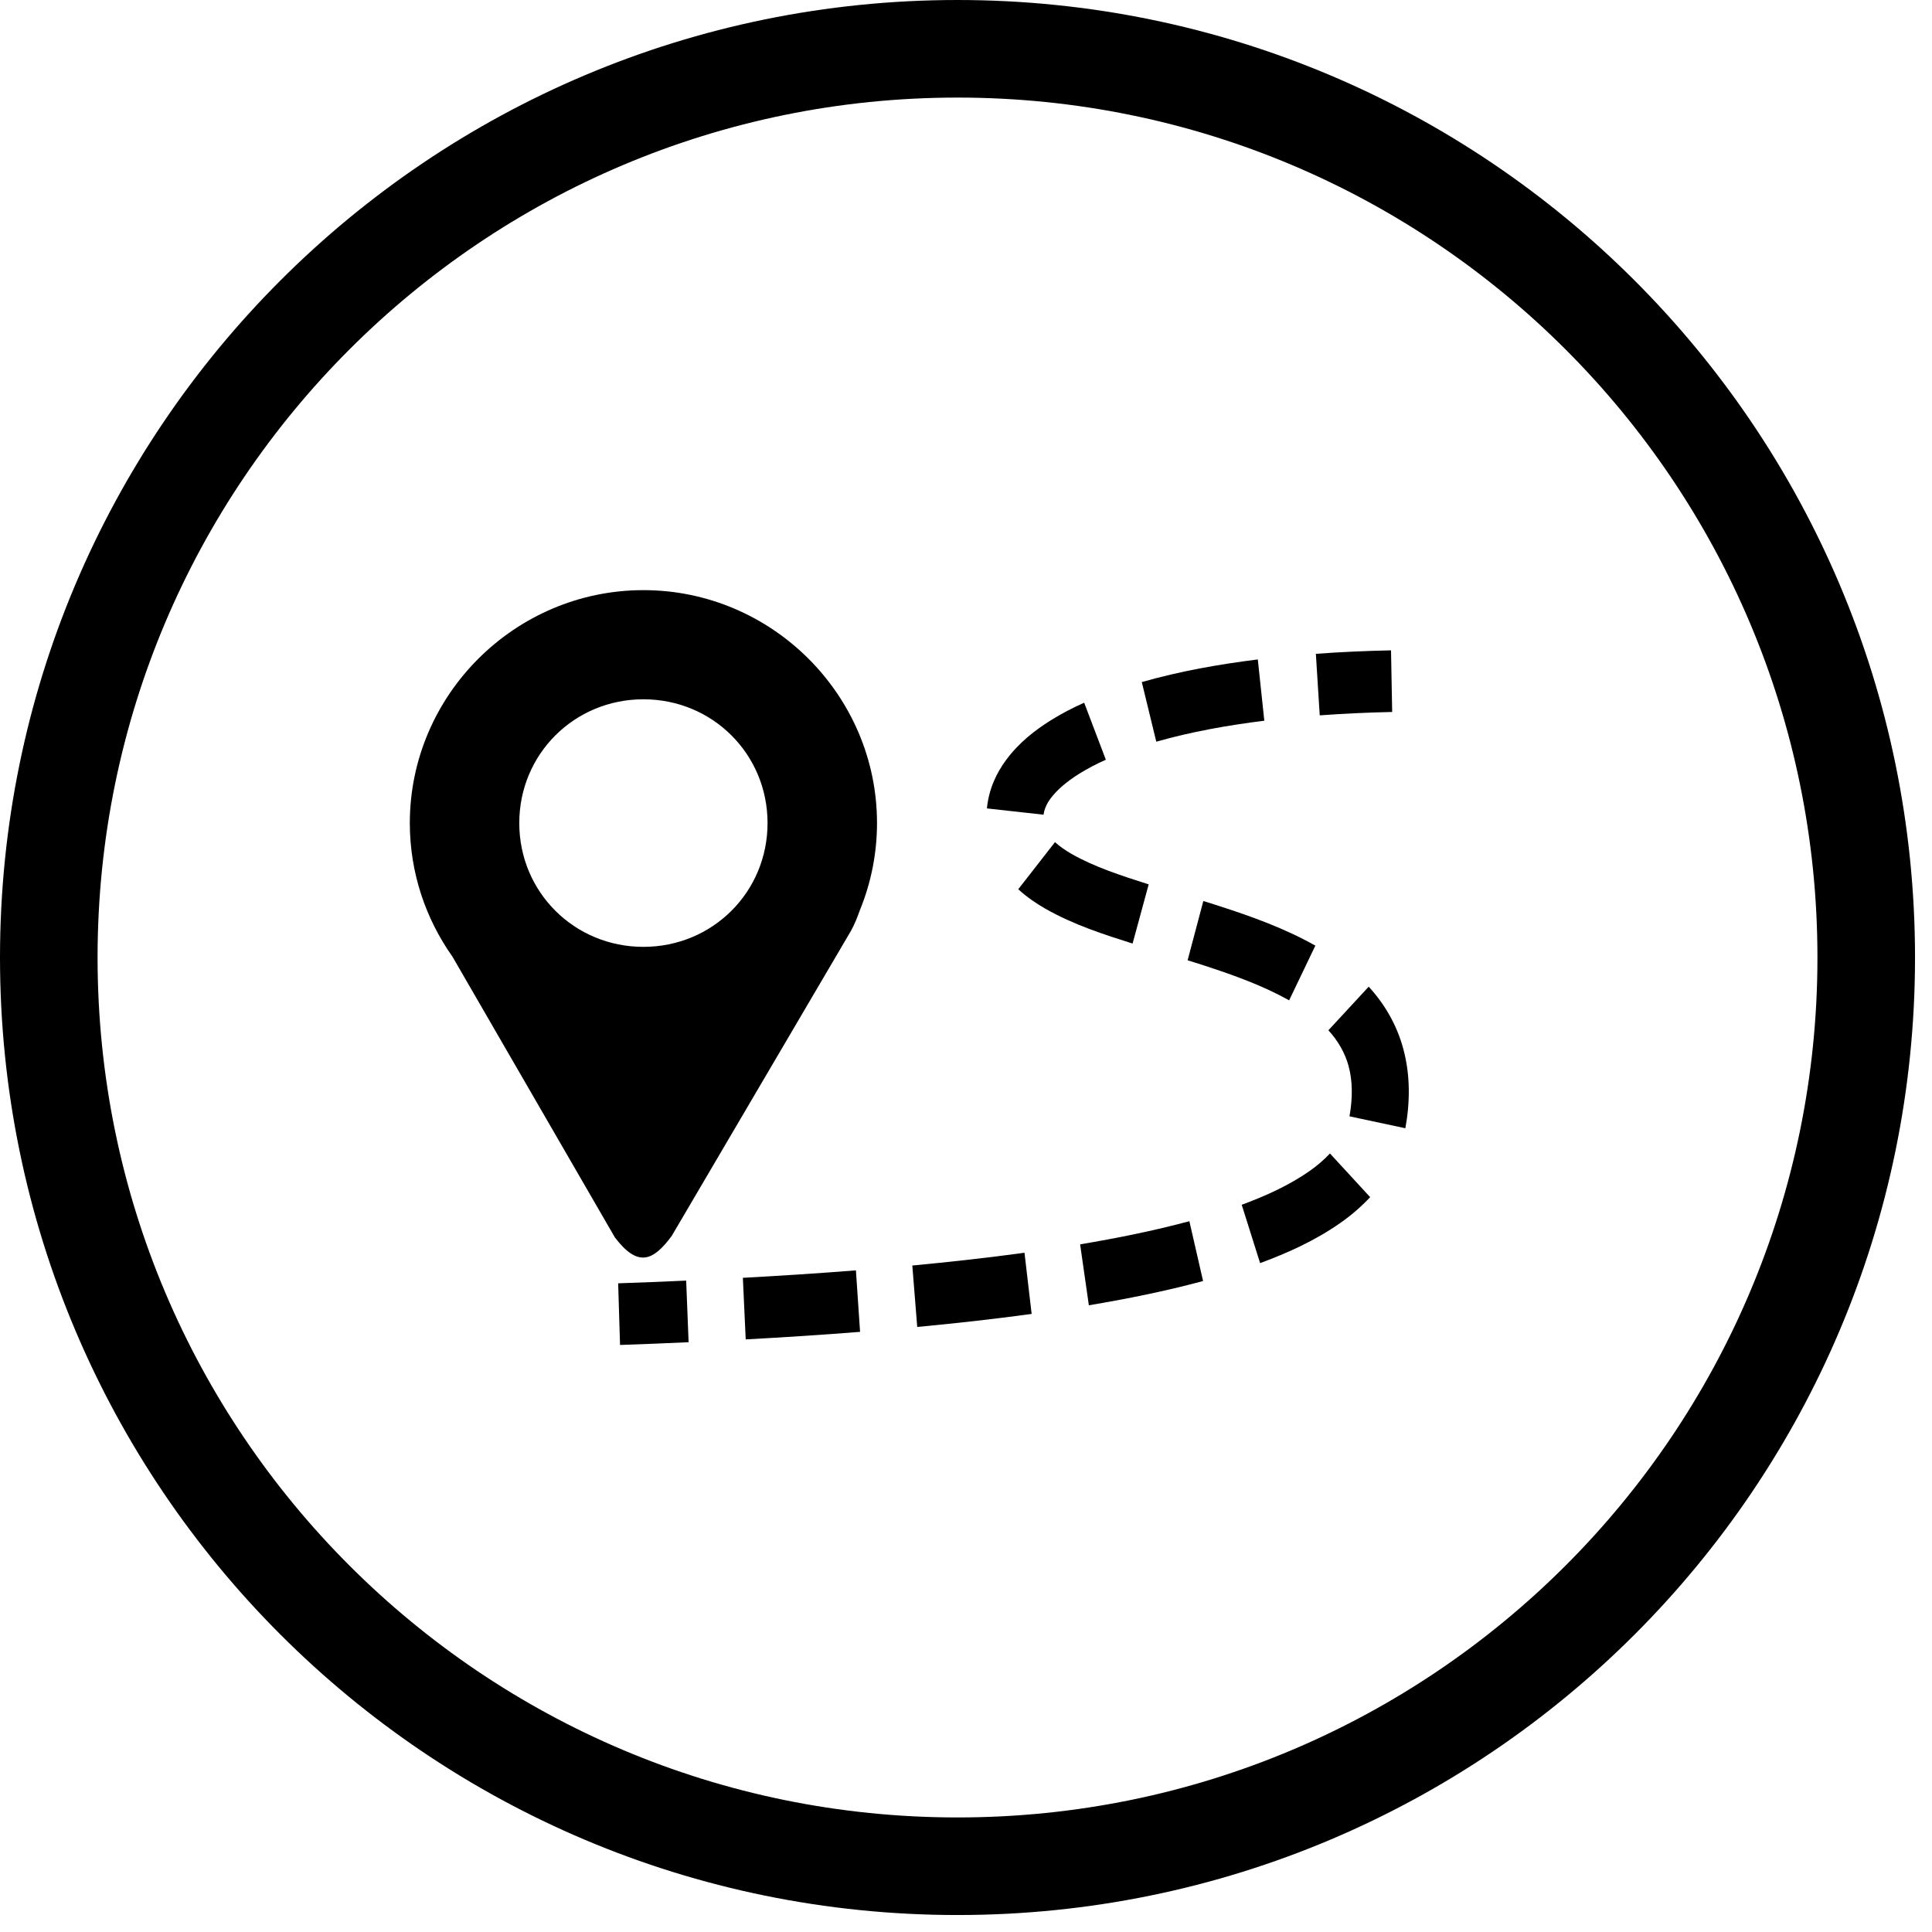
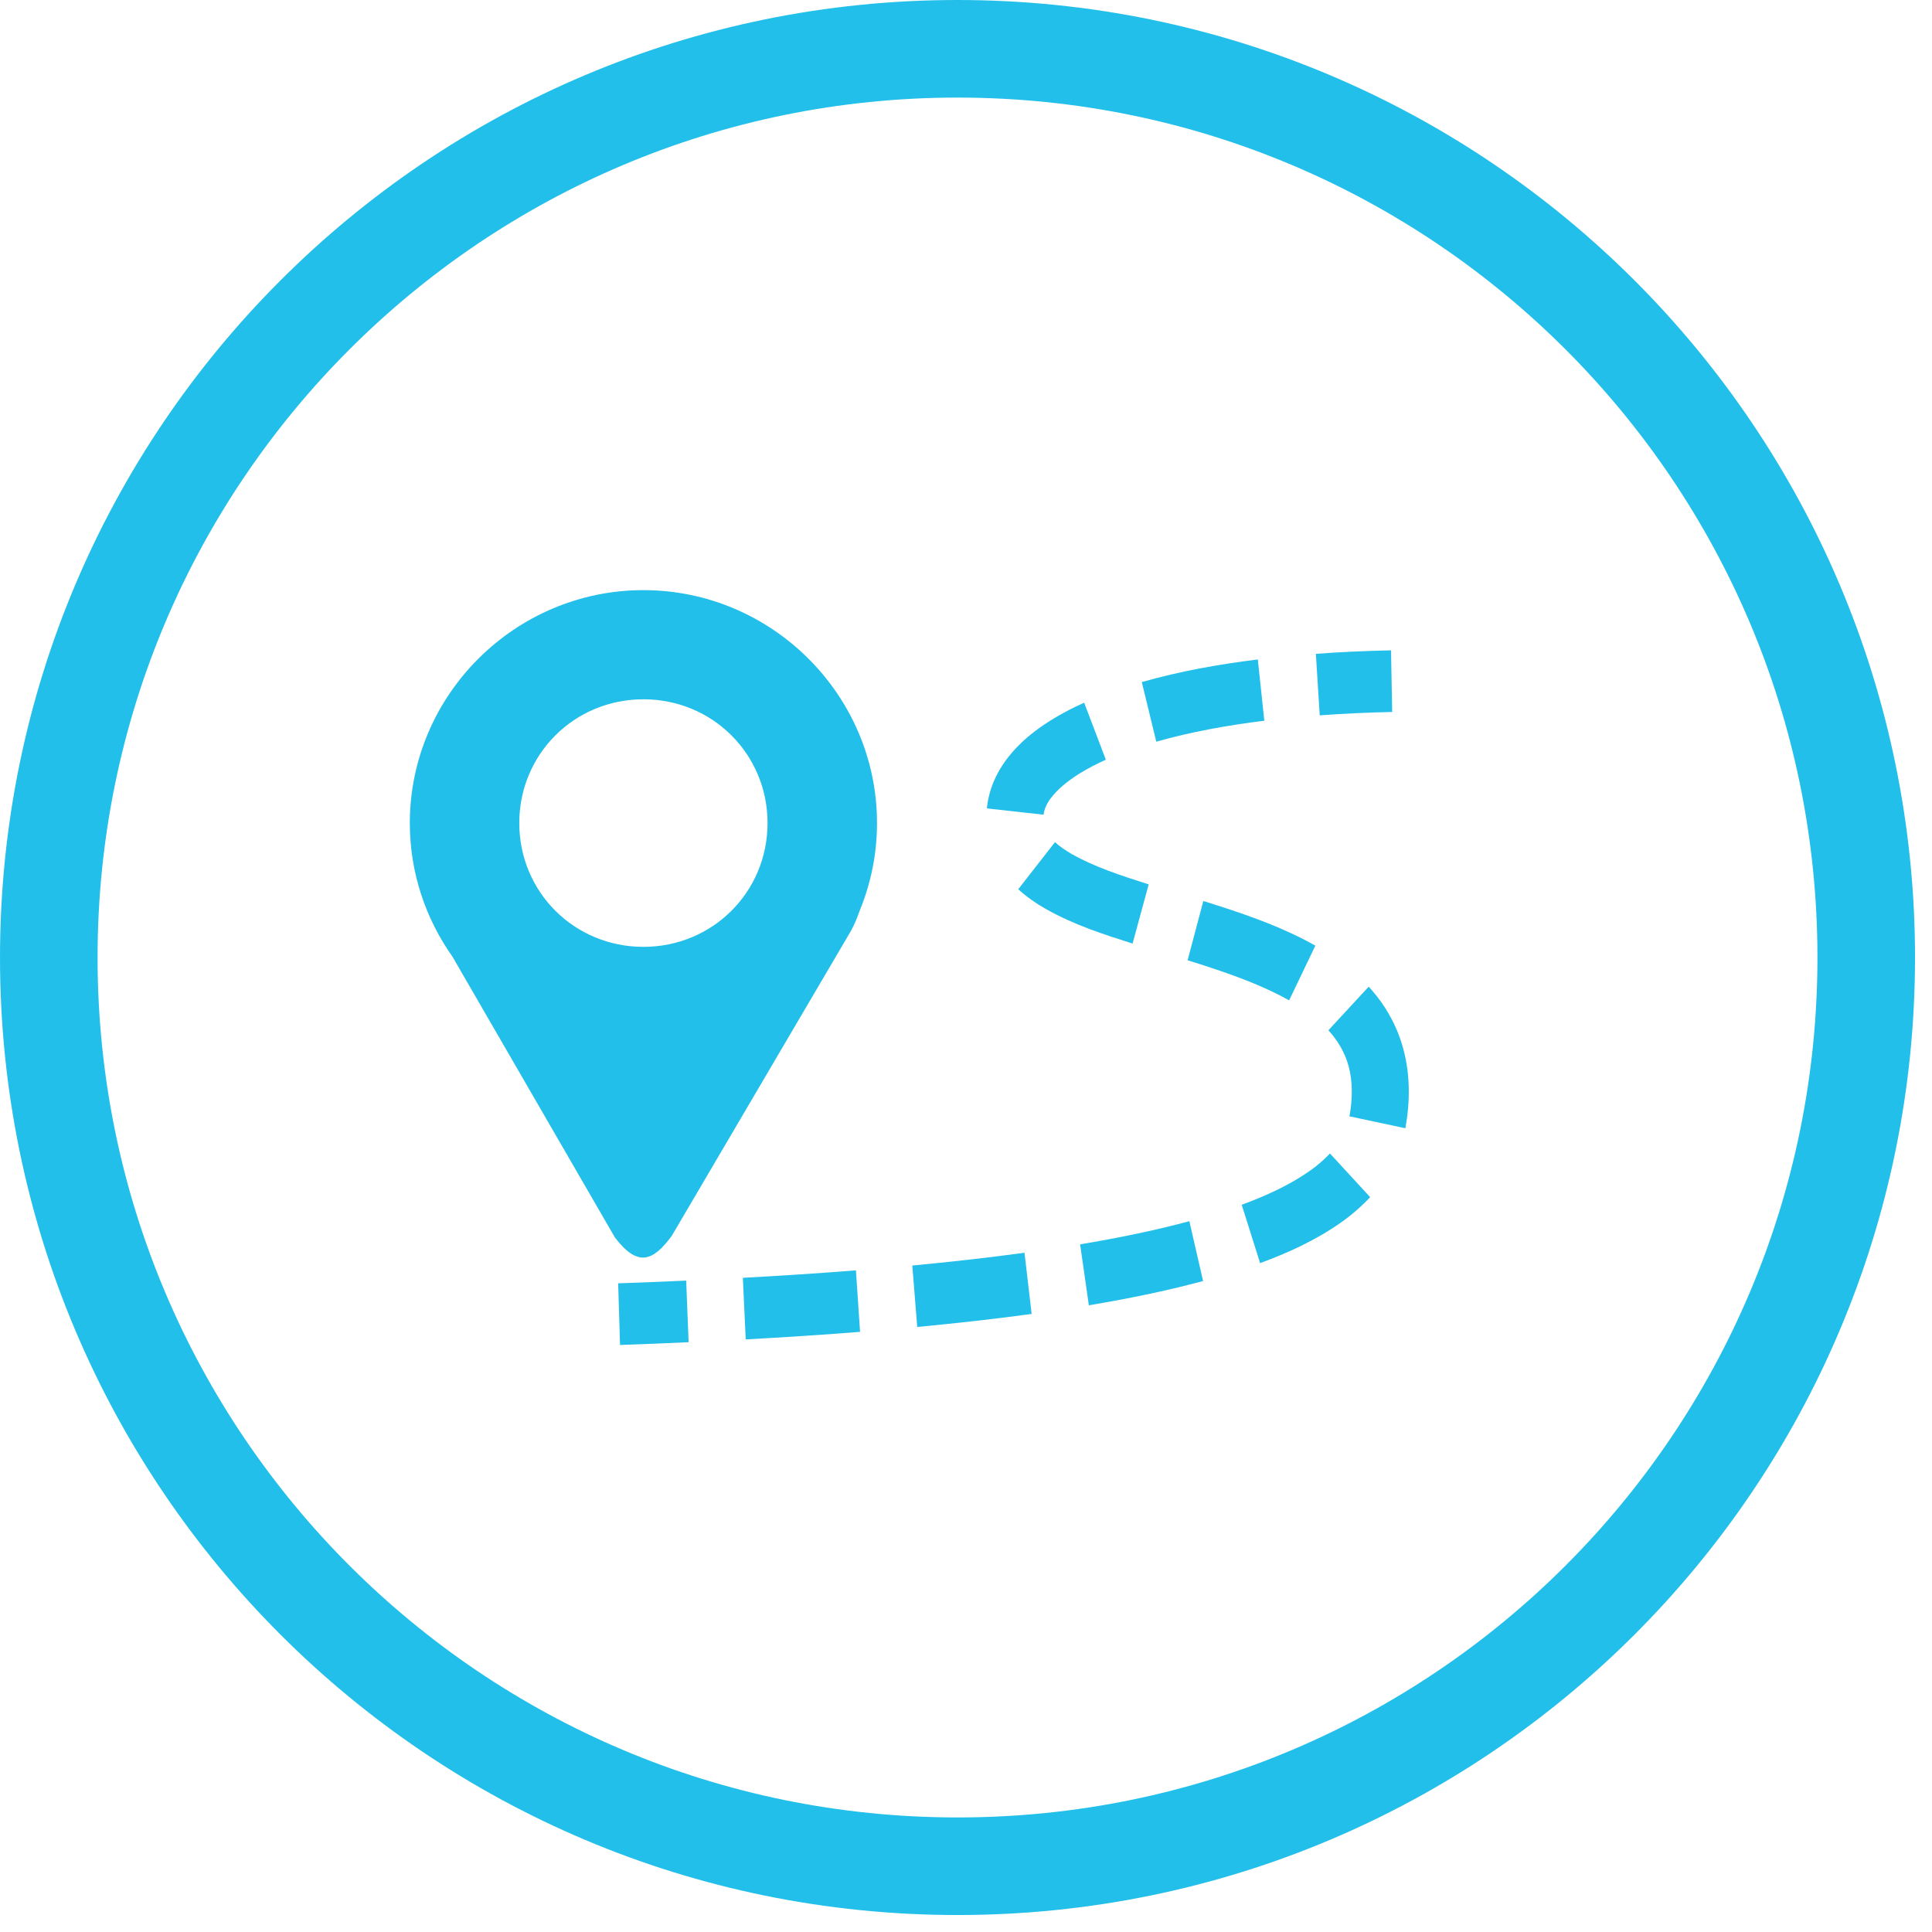
<svg xmlns="http://www.w3.org/2000/svg" width="99" height="99" viewBox="0 0 99 99" fill="none">
-   <circle cx="49.065" cy="49.065" r="46.565" stroke="black" stroke-width="5" />
-   <path d="M32.97 30.24C26.392 30.24 21 35.615 21 42.176C21 44.718 21.812 47.081 23.186 49.023L31.51 63.412C32.675 64.935 33.45 64.646 34.42 63.332L43.6 47.708C43.786 47.372 43.931 47.015 44.058 46.65C44.641 45.23 44.94 43.711 44.94 42.176C44.94 35.615 39.55 30.24 32.97 30.24ZM32.97 35.833C36.513 35.833 39.331 38.644 39.331 42.176C39.331 45.709 36.513 48.519 32.97 48.519C29.427 48.519 26.609 45.709 26.609 42.176C26.609 38.644 29.427 35.833 32.97 35.833Z" fill="black" />
-   <path fill-rule="evenodd" clip-rule="evenodd" d="M71.279 33.325C69.998 33.353 68.714 33.408 67.428 33.503L67.626 36.656C68.862 36.566 70.1 36.509 71.338 36.483L71.279 33.325ZM64.453 33.792C62.475 34.038 60.48 34.388 58.508 34.951L59.251 38.006C61.043 37.496 62.9 37.166 64.786 36.931L64.453 33.792ZM55.555 36.008C54.964 36.269 54.392 36.571 53.843 36.911L53.841 36.914L53.837 36.915C53.053 37.408 52.227 38.035 51.553 38.945C51.065 39.605 50.665 40.439 50.572 41.425L53.476 41.747C53.498 41.515 53.616 41.21 53.829 40.922H53.83V40.921C54.174 40.456 54.689 40.034 55.302 39.647L55.304 39.646C55.741 39.377 56.196 39.138 56.666 38.93L55.555 36.008ZM54.06 43.154L52.177 45.567C52.624 45.975 53.092 46.289 53.544 46.551L53.549 46.554L53.555 46.557C55.055 47.411 56.602 47.892 58.036 48.35L58.861 45.318C57.427 44.861 56.076 44.42 54.917 43.762C54.586 43.57 54.295 43.368 54.06 43.154ZM61.661 46.171L60.856 49.207L61.237 49.326L61.704 49.475C63.251 49.979 64.733 50.516 66.058 51.26L67.402 48.456C65.8 47.556 64.138 46.967 62.535 46.446L62.531 46.445L62.051 46.292L61.661 46.171ZM70.135 50.56L68.07 52.794C68.558 53.323 68.923 53.958 69.101 54.615L69.102 54.618L69.103 54.624C69.316 55.39 69.316 56.292 69.15 57.203L72.014 57.814C72.248 56.528 72.285 55.116 71.901 53.722C71.567 52.49 70.928 51.42 70.135 50.56ZM68.15 59.107C67.835 59.44 67.486 59.74 67.11 60.003H67.109C66.082 60.724 64.892 61.268 63.628 61.736L64.571 64.725C65.954 64.213 67.374 63.586 68.701 62.653L68.704 62.65L68.706 62.649C69.251 62.267 69.755 61.83 70.21 61.345L68.15 59.107ZM60.946 62.577C59.114 63.07 57.242 63.445 55.348 63.763L55.795 66.886C57.745 66.558 59.703 66.167 61.648 65.643L60.946 62.577ZM52.497 64.194C50.59 64.454 48.672 64.667 46.749 64.848L47.001 67.996C48.954 67.812 50.91 67.596 52.864 67.329L52.497 64.194ZM43.859 65.096C41.932 65.249 40 65.373 38.066 65.478L38.212 68.634C40.165 68.528 42.118 68.402 44.072 68.247L43.859 65.096ZM35.161 65.621C34.002 65.675 32.841 65.719 31.676 65.76L31.772 68.919C32.944 68.878 34.115 68.832 35.286 68.778L35.161 65.621Z" fill="black" />
+   <circle cx="49.065" cy="49.065" r="46.565" stroke="#22BFEA" stroke-width="5" />
+   <path d="M32.97 30.24C26.392 30.24 21 35.615 21 42.176C21 44.718 21.812 47.081 23.186 49.023L31.51 63.412C32.675 64.935 33.45 64.646 34.42 63.332L43.6 47.708C43.786 47.372 43.931 47.015 44.058 46.65C44.641 45.23 44.94 43.711 44.94 42.176C44.94 35.615 39.55 30.24 32.97 30.24ZM32.97 35.833C36.513 35.833 39.331 38.644 39.331 42.176C39.331 45.709 36.513 48.519 32.97 48.519C29.427 48.519 26.609 45.709 26.609 42.176C26.609 38.644 29.427 35.833 32.97 35.833Z" fill="#22BFEA" />
+   <path fill-rule="evenodd" clip-rule="evenodd" d="M71.279 33.325C69.998 33.353 68.714 33.408 67.428 33.503L67.626 36.656C68.862 36.566 70.1 36.509 71.338 36.483L71.279 33.325ZM64.453 33.792C62.475 34.038 60.48 34.388 58.508 34.951L59.251 38.006C61.043 37.496 62.9 37.166 64.786 36.931L64.453 33.792ZM55.555 36.008C54.964 36.269 54.392 36.571 53.843 36.911L53.841 36.914L53.837 36.915C53.053 37.408 52.227 38.035 51.553 38.945C51.065 39.605 50.665 40.439 50.572 41.425L53.476 41.747C53.498 41.515 53.616 41.21 53.829 40.922H53.83V40.921C54.174 40.456 54.689 40.034 55.302 39.647L55.304 39.646C55.741 39.377 56.196 39.138 56.666 38.93L55.555 36.008ZM54.06 43.154L52.177 45.567C52.624 45.975 53.092 46.289 53.544 46.551L53.549 46.554L53.555 46.557C55.055 47.411 56.602 47.892 58.036 48.35L58.861 45.318C57.427 44.861 56.076 44.42 54.917 43.762C54.586 43.57 54.295 43.368 54.06 43.154ZM61.661 46.171L60.856 49.207L61.237 49.326L61.704 49.475C63.251 49.979 64.733 50.516 66.058 51.26L67.402 48.456C65.8 47.556 64.138 46.967 62.535 46.446L62.531 46.445L62.051 46.292L61.661 46.171ZM70.135 50.56L68.07 52.794C68.558 53.323 68.923 53.958 69.101 54.615L69.102 54.618L69.103 54.624C69.316 55.39 69.316 56.292 69.15 57.203L72.014 57.814C72.248 56.528 72.285 55.116 71.901 53.722C71.567 52.49 70.928 51.42 70.135 50.56ZM68.15 59.107C67.835 59.44 67.486 59.74 67.11 60.003H67.109C66.082 60.724 64.892 61.268 63.628 61.736L64.571 64.725C65.954 64.213 67.374 63.586 68.701 62.653L68.704 62.65L68.706 62.649C69.251 62.267 69.755 61.83 70.21 61.345L68.15 59.107ZM60.946 62.577C59.114 63.07 57.242 63.445 55.348 63.763L55.795 66.886C57.745 66.558 59.703 66.167 61.648 65.643L60.946 62.577ZM52.497 64.194C50.59 64.454 48.672 64.667 46.749 64.848L47.001 67.996C48.954 67.812 50.91 67.596 52.864 67.329L52.497 64.194ZM43.859 65.096C41.932 65.249 40 65.373 38.066 65.478L38.212 68.634C40.165 68.528 42.118 68.402 44.072 68.247L43.859 65.096ZM35.161 65.621C34.002 65.675 32.841 65.719 31.676 65.76L31.772 68.919C32.944 68.878 34.115 68.832 35.286 68.778L35.161 65.621Z" fill="#22BFEA" />
</svg>
